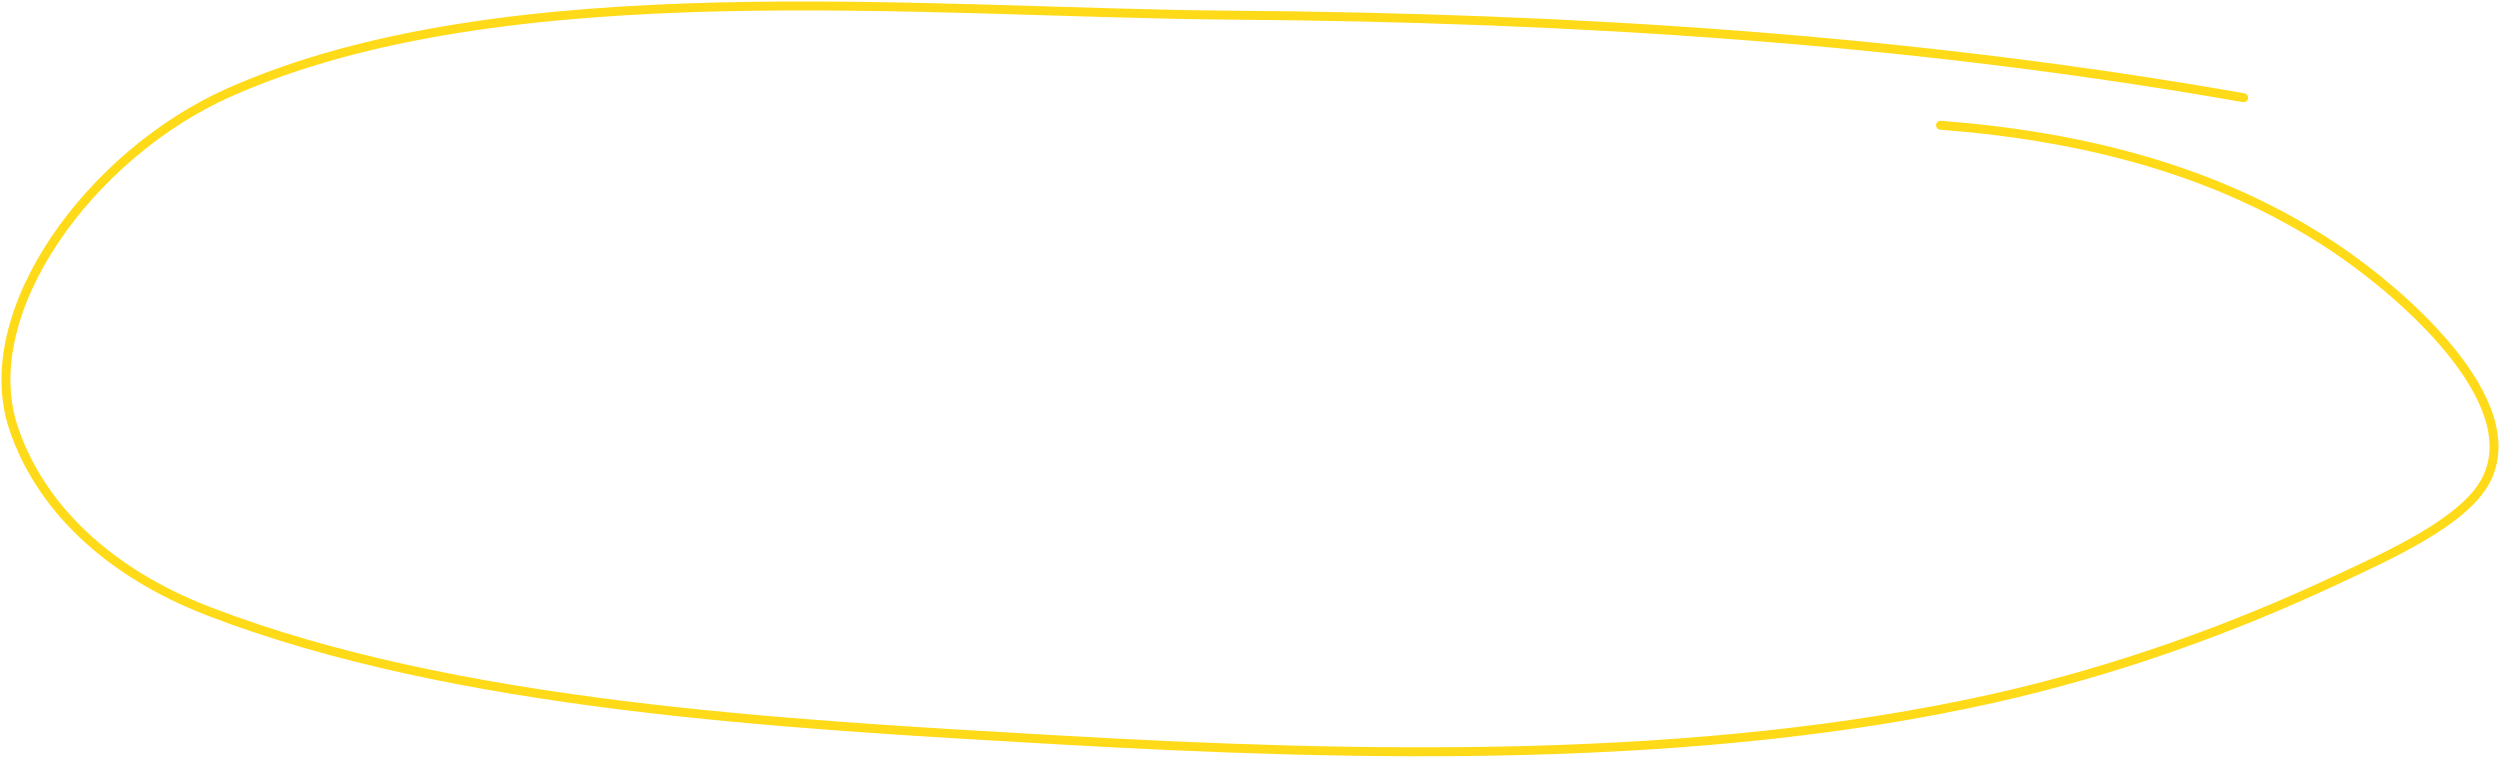
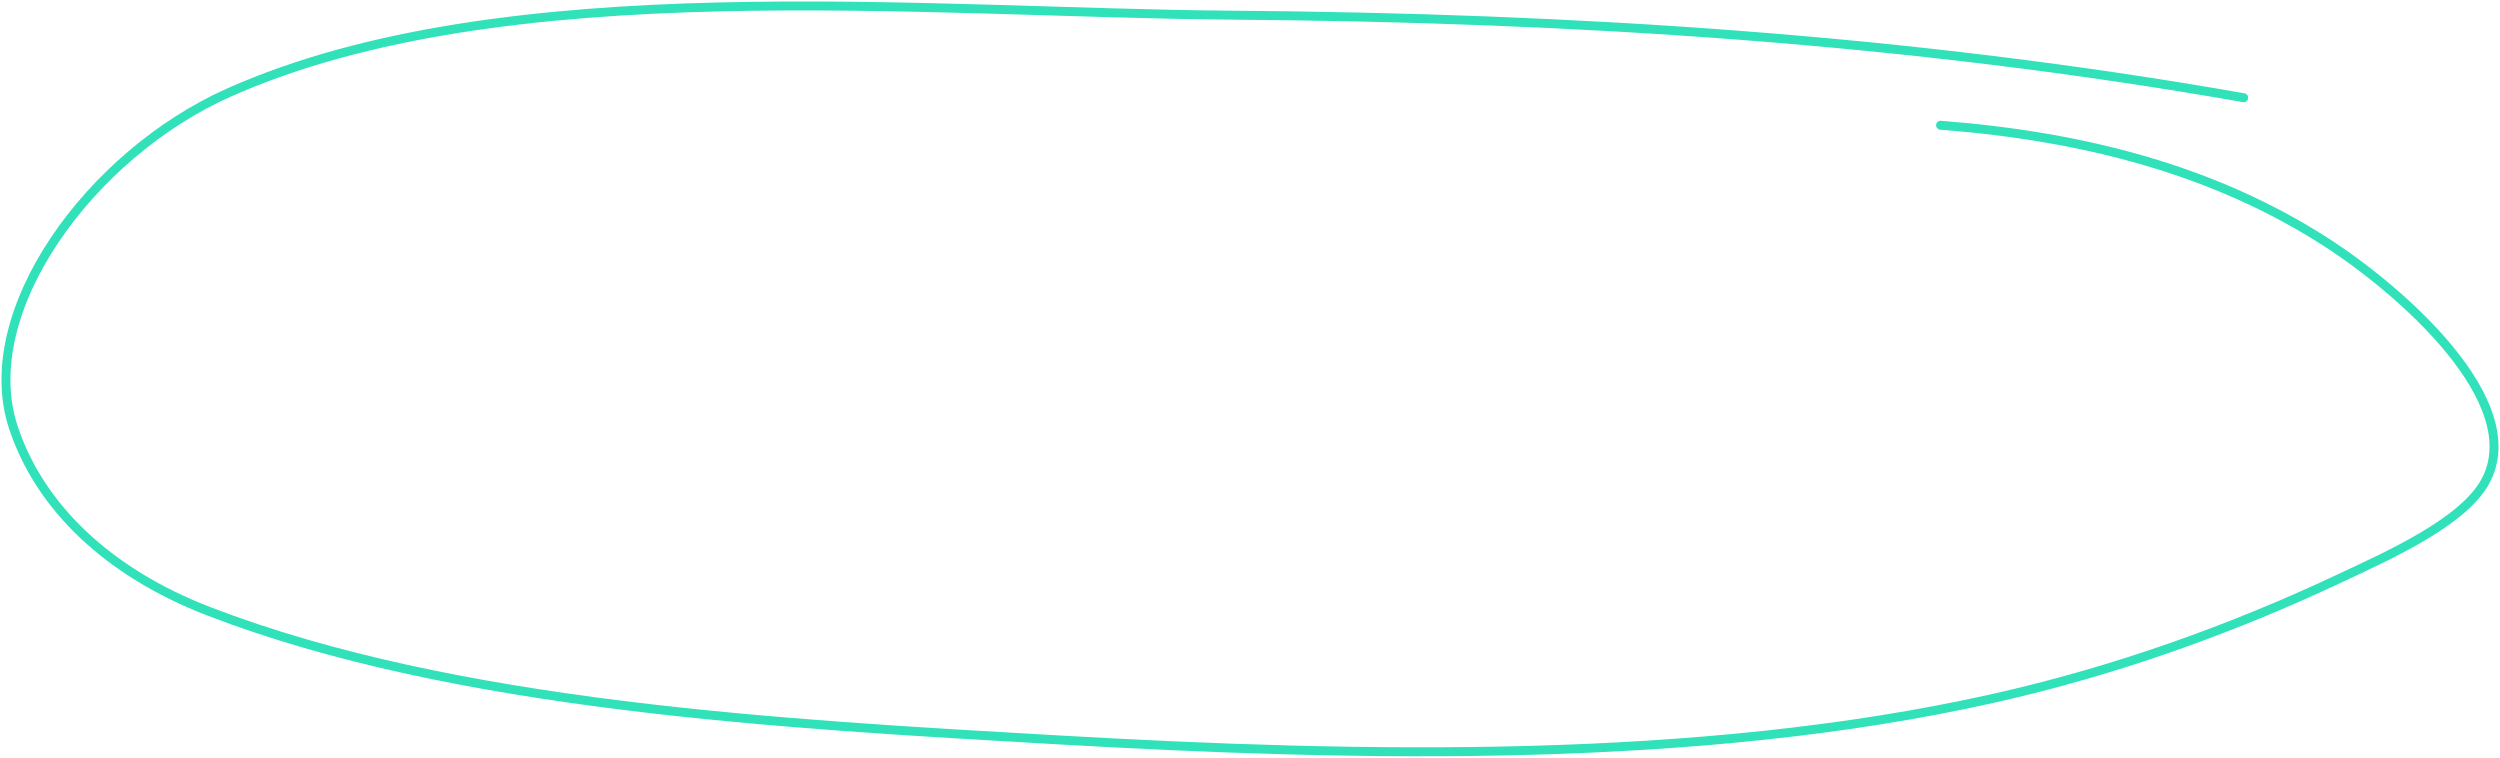
<svg xmlns="http://www.w3.org/2000/svg" width="838" height="254" viewBox="0 0 838 254" fill="none">
-   <path d="M752.084 32.756C640.451 13.118 527.923 5.951 412.913 5.084C309.886 4.307 169.187 -10.156 76.687 31.047C30.081 51.808 -8.397 104.714 4.533 143.444C13.309 169.732 35.95 191.807 70.06 204.938C152.759 236.772 262.06 242.693 354.257 247.983C456.371 253.842 569.279 256.199 667.905 234.147C709.106 224.935 748.182 210.836 783.989 194.005C800.219 186.377 825.554 175.178 833.073 161.38C847.561 134.795 804.867 97.28 779.326 80.926C742.358 57.254 699.159 45.744 650.48 41.98" stroke="#FFDA19" stroke-width="3" stroke-linecap="round" stroke-linejoin="round" />
+   <path d="M752.084 32.756C640.451 13.118 527.923 5.951 412.913 5.084C309.886 4.307 169.187 -10.156 76.687 31.047C30.081 51.808 -8.397 104.714 4.533 143.444C13.309 169.732 35.95 191.807 70.06 204.938C152.759 236.772 262.06 242.693 354.257 247.983C456.371 253.842 569.279 256.199 667.905 234.147C709.106 224.935 748.182 210.836 783.989 194.005C800.219 186.377 825.554 175.178 833.073 161.38C847.561 134.795 804.867 97.28 779.326 80.926C742.358 57.254 699.159 45.744 650.48 41.98" stroke="#30E1B9" stroke-width="3" stroke-linecap="round" stroke-linejoin="round" />
</svg>
